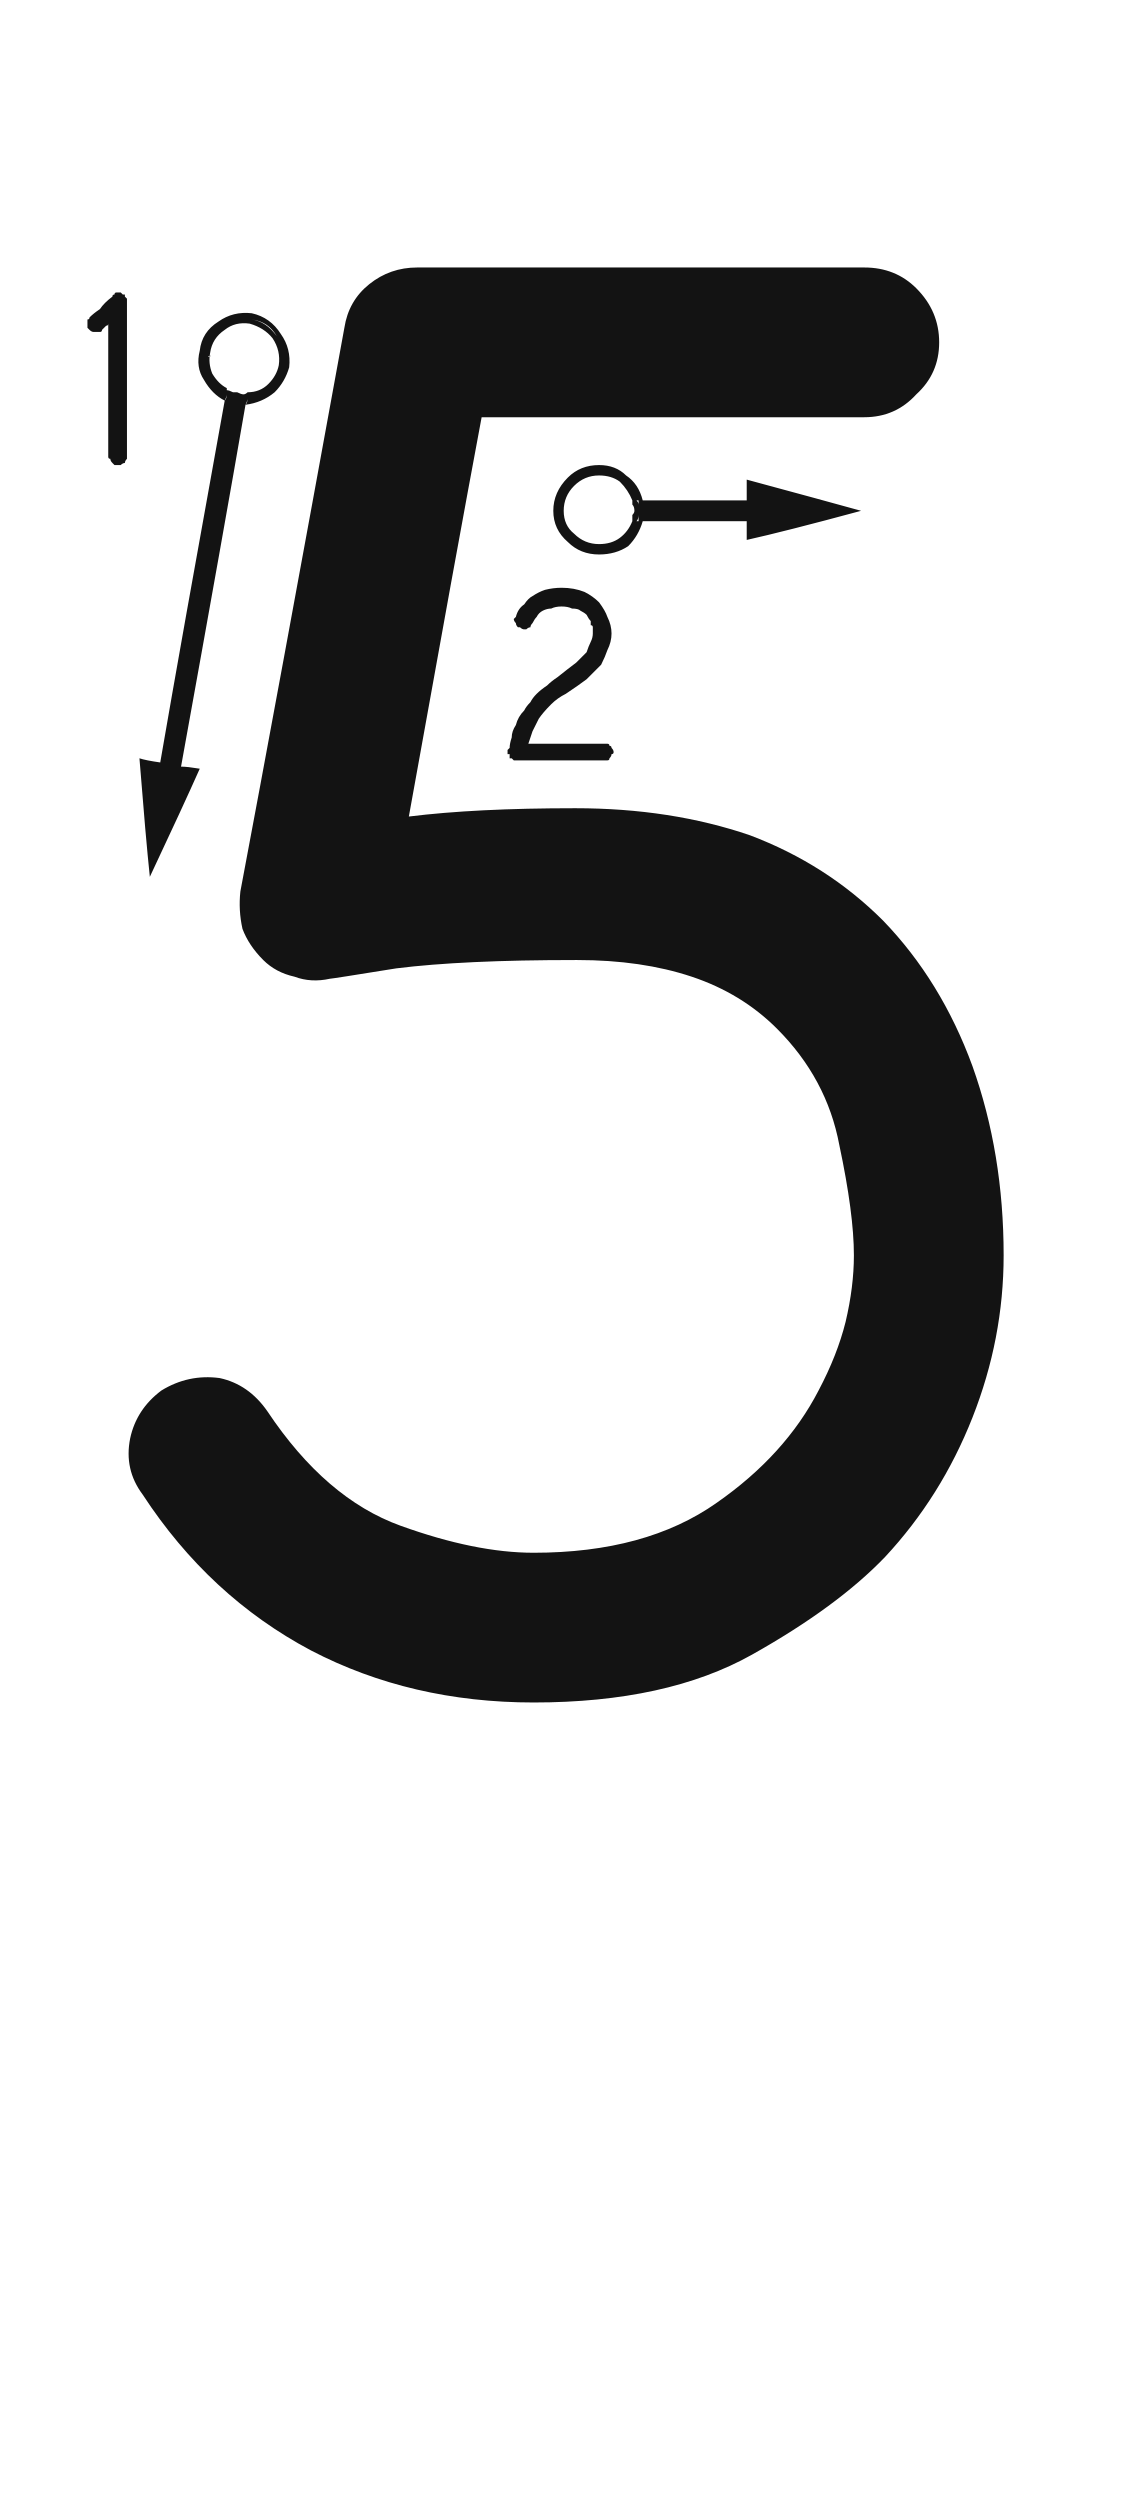
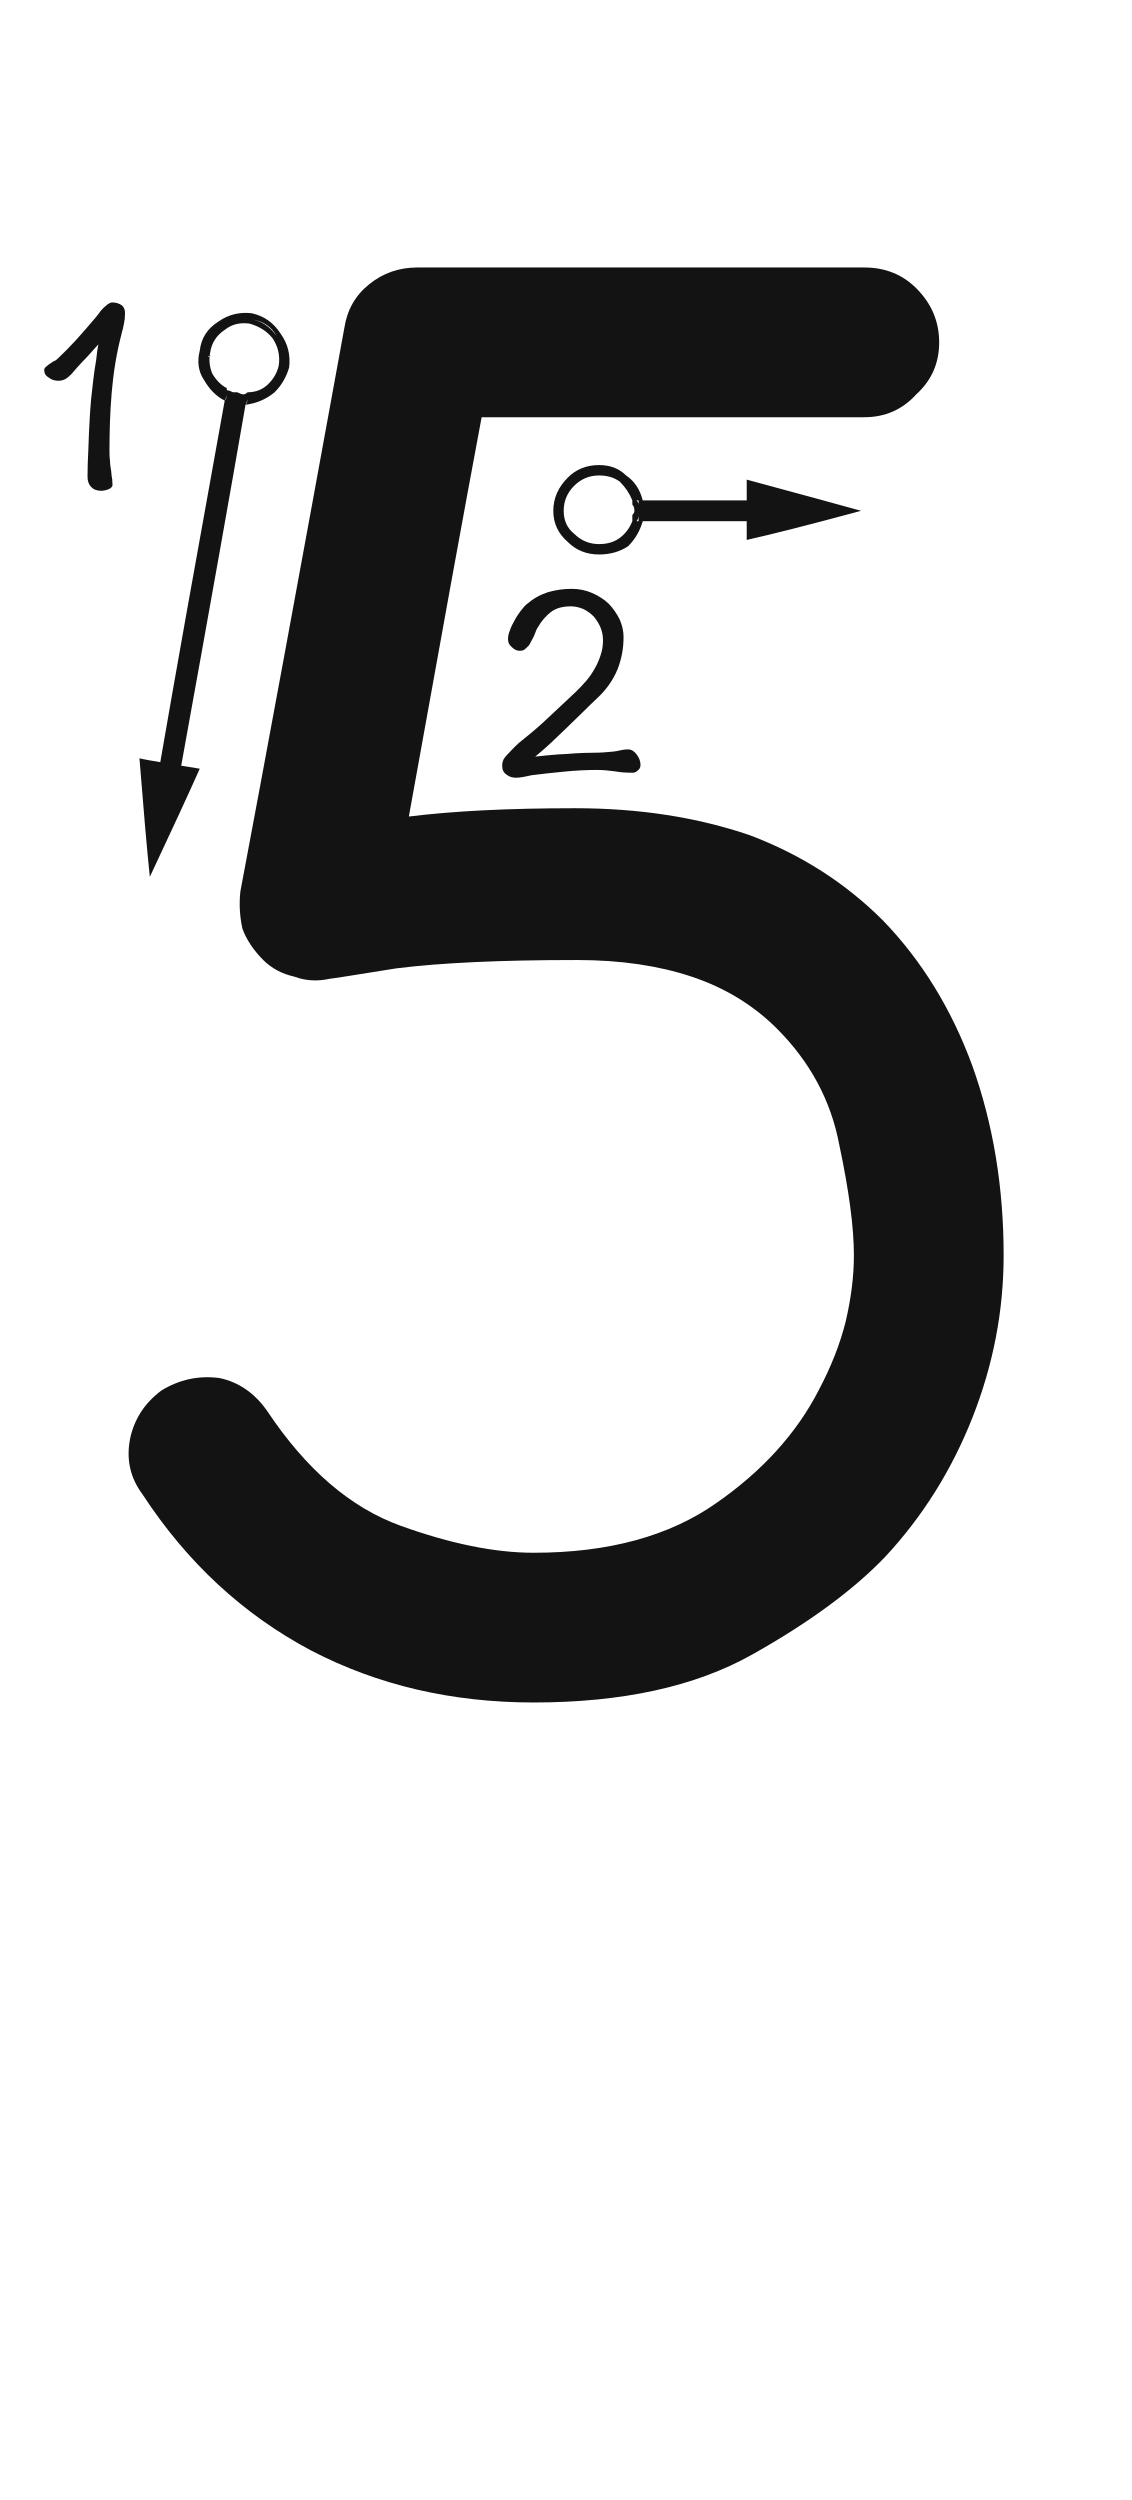
<svg xmlns="http://www.w3.org/2000/svg" width="110" height="243" viewBox="0 0 110 243">
-   <path fill="#131313" d="M13.865,145.268 C12.652,143.65 12.247,141.831 12.652,139.81 C13.056,137.923 14.067,136.373 15.684,135.16 C17.436,134.082 19.323,133.678 21.344,133.947 C23.231,134.352 24.781,135.43 25.993,137.182 C29.767,142.842 34.079,146.548 38.931,148.3 C43.782,150.052 48.095,150.928 51.868,150.928 C59.146,150.928 65.075,149.311 69.657,146.076 C74.105,142.977 77.406,139.338 79.563,135.16 C80.776,132.869 81.652,130.646 82.191,128.489 C82.73,126.198 82.999,124.042 82.999,122.021 C82.999,119.325 82.528,115.754 81.584,111.307 C80.776,106.994 78.754,103.221 75.52,99.986 C73.229,97.695 70.466,96.011 67.232,94.933 C63.997,93.854 60.291,93.315 56.114,93.315 C55.979,93.315 55.911,93.315 55.911,93.315 C55.911,93.315 55.911,93.315 55.911,93.315 C48.634,93.315 42.839,93.585 38.527,94.124 C34.349,94.798 32.193,95.135 32.058,95.135 C30.845,95.404 29.699,95.337 28.621,94.933 C27.408,94.663 26.398,94.124 25.589,93.315 C24.646,92.372 23.972,91.361 23.568,90.283 C23.298,89.07 23.231,87.857 23.365,86.645 C25.656,74.516 29.026,56.255 33.473,31.862 C33.742,30.11 34.551,28.695 35.899,27.617 C37.246,26.539 38.796,26 40.548,26 C50.251,26 64.739,26 84.01,26 C86.031,26 87.716,26.674 89.064,28.021 C90.546,29.504 91.287,31.256 91.287,33.277 C91.287,35.299 90.546,36.983 89.064,38.331 C87.716,39.813 86.031,40.555 84.01,40.555 C75.655,40.555 63.256,40.555 46.815,40.555 C45.198,49.18 42.839,62.117 39.74,79.367 C41.896,79.098 44.322,78.896 47.017,78.761 C49.712,78.626 52.677,78.559 55.911,78.559 C62.111,78.559 67.771,79.435 72.892,81.187 C77.878,83.073 82.191,85.836 85.829,89.475 C89.603,93.383 92.5,98.1 94.522,103.625 C96.543,109.285 97.554,115.417 97.554,122.021 C97.554,127.411 96.543,132.667 94.522,137.788 C92.5,142.909 89.67,147.424 86.031,151.332 C82.932,154.566 78.619,157.733 73.094,160.833 C67.569,163.933 60.493,165.482 51.868,165.482 C43.917,165.482 36.707,163.798 30.239,160.429 C23.635,156.925 18.177,151.871 13.865,145.268 Z M22.853,39.14 C23.122,39.274 23.324,39.342 23.459,39.342 C23.594,39.342 23.729,39.342 23.863,39.342 C22.516,47.158 20.427,58.883 17.597,74.516 C17.058,74.381 16.384,74.246 15.575,74.111 C16.923,66.295 19.012,54.57 21.842,38.938 C22.111,38.938 22.313,39.005 22.448,39.14 C22.583,39.14 22.718,39.14 22.853,39.14 Z M17.192,76.537 C17.192,75.998 17.327,75.324 17.597,74.516 C18.001,74.516 18.607,74.583 19.416,74.718 C18.338,77.144 16.721,80.647 14.564,85.229 C14.295,82.669 13.958,78.828 13.554,73.707 C13.958,73.842 14.632,73.977 15.575,74.111 C15.44,74.516 15.306,75.189 15.171,76.133 C15.575,76.133 16.249,76.268 17.192,76.537 Z M17.192,76.537 C17.192,75.998 17.327,75.324 17.597,74.516 C17.058,74.381 16.384,74.246 15.575,74.111 C15.44,74.516 15.306,75.189 15.171,76.133 C15.575,76.133 16.249,76.268 17.192,76.537 Z M28.108,35.703 C27.839,36.646 27.367,37.455 26.693,38.129 C25.885,38.803 24.941,39.207 23.863,39.342 C23.998,39.207 24.065,39.005 24.065,38.735 C24.874,38.601 25.615,38.264 26.289,37.725 C26.963,37.186 27.367,36.444 27.502,35.501 C27.771,34.558 27.569,33.614 26.896,32.671 C26.356,31.728 25.548,31.188 24.47,31.054 C23.392,30.919 22.381,31.121 21.438,31.66 C20.629,32.334 20.09,33.143 19.82,34.086 C19.686,35.029 19.82,35.905 20.225,36.714 C20.629,37.388 21.235,37.927 22.044,38.331 C22.044,38.466 21.977,38.668 21.842,38.938 C21.033,38.533 20.359,37.859 19.82,36.916 C19.281,36.107 19.146,35.164 19.416,34.086 C19.551,32.873 20.157,31.93 21.235,31.256 C22.179,30.582 23.257,30.312 24.47,30.447 C25.683,30.717 26.626,31.391 27.3,32.469 C27.974,33.412 28.243,34.49 28.108,35.703 Z M27.906,36.107 C27.906,35.973 27.906,35.905 27.906,35.905 C28.041,35.771 28.108,35.703 28.108,35.703 C28.108,35.703 28.041,35.771 27.906,35.905 C27.906,35.905 27.906,35.973 27.906,36.107 Z M28.108,35.299 C28.108,35.299 28.108,35.366 28.108,35.501 C28.108,35.501 28.108,35.568 28.108,35.703 C28.108,35.568 28.108,35.501 28.108,35.501 C28.108,35.366 28.108,35.299 28.108,35.299 Z M27.906,36.31 C27.906,36.31 27.906,36.31 27.906,36.31 C27.906,36.175 27.906,36.107 27.906,36.107 C27.906,36.107 27.906,36.175 27.906,36.31 C27.906,36.31 27.906,36.31 27.906,36.31 Z M23.055,38.735 C23.189,38.735 23.324,38.735 23.459,38.735 C23.729,38.735 23.931,38.735 24.065,38.735 C24.065,38.87 23.998,39.072 23.863,39.342 C23.729,39.342 23.594,39.342 23.459,39.342 C23.324,39.342 23.122,39.274 22.853,39.14 C22.718,39.14 22.583,39.14 22.448,39.14 C22.313,39.005 22.111,38.938 21.842,38.938 C21.977,38.803 22.044,38.601 22.044,38.331 C22.179,38.466 22.313,38.533 22.448,38.533 C22.583,38.668 22.785,38.735 23.055,38.735 Z M20.427,34.288 C20.292,34.962 20.359,35.636 20.629,36.31 C21.033,36.983 21.505,37.455 22.044,37.725 C22.044,37.859 22.044,38.062 22.044,38.331 C21.235,37.927 20.629,37.388 20.225,36.714 C19.82,35.905 19.686,35.029 19.82,34.086 C20.09,33.143 20.629,32.334 21.438,31.66 C22.381,31.121 23.392,30.919 24.47,31.054 C25.413,31.188 26.222,31.728 26.896,32.671 C27.569,33.614 27.771,34.558 27.502,35.501 C27.367,36.444 26.963,37.186 26.289,37.725 C25.615,38.264 24.874,38.601 24.065,38.735 C24.065,38.601 24.065,38.398 24.065,38.129 C24.874,38.129 25.548,37.859 26.087,37.32 C26.626,36.781 26.963,36.175 27.098,35.501 C27.232,34.558 27.03,33.682 26.491,32.873 C25.952,32.199 25.211,31.728 24.268,31.458 C23.324,31.323 22.516,31.525 21.842,32.064 C21.033,32.604 20.562,33.345 20.427,34.288 C20.427,34.153 20.427,34.019 20.427,33.884 C20.427,33.884 20.427,33.884 20.427,33.884 C20.427,33.884 20.427,33.951 20.427,34.086 C20.427,34.221 20.427,34.355 20.427,34.49 C20.427,34.49 20.359,34.558 20.225,34.692 C20.225,34.692 20.225,34.692 20.225,34.692 C20.225,34.692 20.292,34.692 20.427,34.692 C20.427,34.558 20.427,34.423 20.427,34.288 C20.427,34.288 20.427,34.288 20.427,34.288 C20.427,34.288 20.427,34.288 20.427,34.288 Z M20.427,34.49 C20.427,34.355 20.427,34.221 20.427,34.086 C20.427,33.951 20.427,33.884 20.427,33.884 C20.427,33.884 20.427,33.884 20.427,33.884 C20.427,34.019 20.427,34.153 20.427,34.288 C20.427,34.288 20.427,34.288 20.427,34.288 C20.427,34.288 20.427,34.355 20.427,34.49 Z M24.065,38.735 C23.931,38.735 23.729,38.735 23.459,38.735 C23.324,38.735 23.189,38.735 23.055,38.735 C22.785,38.735 22.583,38.668 22.448,38.533 C22.313,38.533 22.179,38.466 22.044,38.331 C22.044,38.196 22.044,38.062 22.044,37.927 C22.179,37.927 22.381,37.994 22.65,38.129 C22.785,38.129 22.92,38.129 23.055,38.129 C23.324,38.264 23.526,38.331 23.661,38.331 C23.796,38.331 23.931,38.264 24.065,38.129 C24.065,38.264 24.065,38.398 24.065,38.533 C24.065,38.533 24.065,38.601 24.065,38.735 Z M62.676,49.651 C62.676,49.786 62.676,49.921 62.676,50.056 C62.541,50.325 62.474,50.527 62.474,50.662 C64.765,50.662 68.134,50.662 72.581,50.662 C72.581,50.123 72.581,49.449 72.581,48.641 C70.29,48.641 66.921,48.641 62.474,48.641 C62.474,48.775 62.541,48.91 62.676,49.045 C62.676,49.18 62.676,49.382 62.676,49.651 Z M72.581,48.641 C72.985,48.641 73.659,48.641 74.603,48.641 C74.603,49.045 74.603,49.719 74.603,50.662 C74.063,50.662 73.39,50.662 72.581,50.662 C72.581,51.066 72.581,51.673 72.581,52.481 C75.007,51.942 78.713,50.999 83.699,49.651 C81.273,48.978 77.567,47.967 72.581,46.619 C72.581,47.023 72.581,47.697 72.581,48.641 Z M72.581,50.662 C72.985,50.662 73.659,50.662 74.603,50.662 C74.603,50.123 74.603,49.449 74.603,48.641 C74.063,48.641 73.39,48.641 72.581,48.641 C72.581,49.045 72.581,49.719 72.581,50.662 Z M54.388,49.651 C54.388,48.573 54.725,47.63 55.398,46.821 C56.207,46.013 57.15,45.608 58.229,45.608 C59.172,45.608 59.98,45.878 60.654,46.417 C61.328,46.956 61.732,47.697 61.867,48.641 C62.002,48.641 62.204,48.641 62.474,48.641 C62.204,47.562 61.665,46.754 60.856,46.215 C60.183,45.541 59.307,45.204 58.229,45.204 C57.016,45.204 56.005,45.608 55.196,46.417 C54.253,47.36 53.781,48.438 53.781,49.651 C53.781,50.864 54.253,51.875 55.196,52.684 C56.005,53.492 57.016,53.896 58.229,53.896 C59.307,53.896 60.25,53.627 61.059,53.088 C61.732,52.414 62.204,51.605 62.474,50.662 C62.339,50.662 62.137,50.662 61.867,50.662 C61.732,51.471 61.328,52.145 60.654,52.684 C59.98,53.223 59.172,53.492 58.229,53.492 C57.15,53.492 56.207,53.088 55.398,52.279 C54.725,51.605 54.388,50.729 54.388,49.651 Z M62.069,48.641 C62.069,48.775 62.069,48.91 62.069,49.045 C62.069,49.18 62.069,49.382 62.069,49.651 C62.069,49.786 62.069,49.921 62.069,50.056 C62.069,50.325 62.069,50.527 62.069,50.662 C62.069,50.662 62.204,50.662 62.474,50.662 C62.474,50.527 62.541,50.325 62.676,50.056 C62.676,49.921 62.676,49.786 62.676,49.651 C62.676,49.382 62.676,49.18 62.676,49.045 C62.541,48.91 62.474,48.775 62.474,48.641 C62.474,48.641 62.406,48.641 62.271,48.641 C62.137,48.641 62.069,48.641 62.069,48.641 Z M54.388,49.651 C54.388,50.729 54.725,51.605 55.398,52.279 C56.207,53.088 57.15,53.492 58.229,53.492 C59.172,53.492 59.98,53.223 60.654,52.684 C61.328,52.145 61.732,51.471 61.867,50.662 C61.867,50.662 61.732,50.662 61.463,50.662 C61.193,51.336 60.789,51.875 60.25,52.279 C59.711,52.684 59.037,52.886 58.229,52.886 C58.363,52.886 58.498,52.886 58.633,52.886 C58.633,52.886 58.7,52.886 58.835,52.886 C58.835,52.886 58.768,52.886 58.633,52.886 C58.498,52.886 58.363,52.886 58.229,52.886 C58.094,52.886 57.959,52.886 57.824,52.886 C57.689,52.886 57.622,52.886 57.622,52.886 C57.622,52.886 57.689,52.886 57.824,52.886 C57.959,52.886 58.094,52.886 58.229,52.886 C57.285,52.886 56.477,52.549 55.803,51.875 C55.129,51.336 54.792,50.595 54.792,49.651 C54.792,48.708 55.129,47.899 55.803,47.226 C56.477,46.552 57.285,46.215 58.229,46.215 C59.037,46.215 59.711,46.417 60.25,46.821 C60.789,47.36 61.193,47.967 61.463,48.641 C61.598,48.641 61.732,48.641 61.867,48.641 C61.732,47.697 61.328,46.956 60.654,46.417 C59.98,45.878 59.172,45.608 58.229,45.608 C57.15,45.608 56.207,46.013 55.398,46.821 C54.725,47.63 54.388,48.573 54.388,49.651 Z M61.463,50.662 C61.598,50.662 61.732,50.662 61.867,50.662 C62.002,50.527 62.069,50.325 62.069,50.056 C62.069,49.921 62.069,49.786 62.069,49.651 C62.069,49.382 62.069,49.18 62.069,49.045 C62.069,48.91 62.002,48.775 61.867,48.641 C61.867,48.641 61.732,48.641 61.463,48.641 C61.463,48.775 61.463,48.91 61.463,49.045 C61.598,49.18 61.665,49.382 61.665,49.651 C61.665,49.786 61.598,49.921 61.463,50.056 C61.463,50.325 61.463,50.527 61.463,50.662 Z M12.341,29.437 C12.341,31.054 12.341,33.143 12.341,35.703 C12.341,38.129 12.341,41.026 12.341,44.396 C12.341,44.53 12.341,44.598 12.341,44.598 C12.206,44.732 12.139,44.867 12.139,45.002 C12.004,45.002 11.869,45.069 11.734,45.204 C11.734,45.204 11.667,45.204 11.532,45.204 C11.397,45.204 11.263,45.204 11.128,45.204 C10.993,45.069 10.926,45.002 10.926,45.002 C10.791,44.867 10.724,44.732 10.724,44.598 C10.589,44.598 10.521,44.53 10.521,44.396 C10.521,42.913 10.521,41.094 10.521,38.938 C10.521,36.781 10.521,34.288 10.521,31.458 C10.521,31.593 10.454,31.66 10.319,31.66 C10.185,31.795 10.05,31.93 9.915,32.064 C9.915,32.199 9.848,32.267 9.713,32.267 C9.578,32.267 9.443,32.267 9.309,32.267 C9.174,32.267 9.106,32.267 9.106,32.267 C8.972,32.267 8.837,32.199 8.702,32.064 C8.702,32.064 8.635,31.997 8.5,31.862 C8.5,31.728 8.5,31.593 8.5,31.458 C8.5,31.323 8.5,31.188 8.5,31.054 C8.635,31.054 8.702,30.986 8.702,30.852 C8.972,30.582 9.309,30.312 9.713,30.043 C9.982,29.639 10.387,29.234 10.926,28.83 C10.926,28.695 10.993,28.628 11.128,28.628 C11.128,28.493 11.195,28.426 11.33,28.426 C11.33,28.426 11.33,28.426 11.33,28.426 C11.465,28.426 11.532,28.426 11.532,28.426 C11.532,28.426 11.6,28.426 11.734,28.426 C11.734,28.426 11.802,28.493 11.937,28.628 C11.937,28.628 12.004,28.628 12.139,28.628 C12.139,28.763 12.139,28.83 12.139,28.83 C12.273,28.965 12.341,29.032 12.341,29.032 C12.341,29.167 12.341,29.302 12.341,29.437 Z M49.536,73.707 C49.536,73.572 49.536,73.505 49.536,73.505 C49.536,73.505 49.536,73.438 49.536,73.303 C49.401,73.303 49.334,73.303 49.334,73.303 C49.334,73.168 49.334,73.101 49.334,73.101 C49.334,73.101 49.334,73.101 49.334,73.101 C49.334,73.101 49.334,73.033 49.334,72.898 C49.334,72.898 49.401,72.831 49.536,72.696 C49.536,72.427 49.604,72.09 49.738,71.686 C49.738,71.281 49.873,70.877 50.143,70.473 C50.277,69.934 50.547,69.462 50.951,69.058 C51.086,68.788 51.288,68.519 51.558,68.249 C51.692,67.979 51.895,67.71 52.164,67.44 C52.434,67.171 52.771,66.901 53.175,66.632 C53.444,66.362 53.781,66.093 54.186,65.823 C54.859,65.284 55.466,64.812 56.005,64.408 C56.409,64.004 56.746,63.667 57.016,63.397 C57.15,62.993 57.285,62.656 57.42,62.387 C57.555,62.117 57.622,61.848 57.622,61.578 C57.622,61.443 57.622,61.376 57.622,61.376 C57.622,61.241 57.622,61.106 57.622,60.972 C57.622,60.837 57.555,60.77 57.42,60.77 C57.42,60.635 57.42,60.5 57.42,60.365 C57.285,60.23 57.15,60.028 57.016,59.759 C56.881,59.624 56.679,59.489 56.409,59.354 C56.274,59.22 56.005,59.152 55.601,59.152 C55.331,59.018 54.994,58.95 54.59,58.95 C54.186,58.95 53.849,59.018 53.579,59.152 C53.31,59.152 53.04,59.22 52.771,59.354 C52.501,59.489 52.299,59.691 52.164,59.961 C52.029,60.096 51.895,60.298 51.76,60.567 C51.625,60.702 51.558,60.837 51.558,60.972 C51.423,60.972 51.288,61.039 51.153,61.174 C51.019,61.174 50.951,61.174 50.951,61.174 C50.816,61.174 50.682,61.106 50.547,60.972 C50.412,60.972 50.345,60.972 50.345,60.972 C50.21,60.837 50.143,60.702 50.143,60.567 C50.008,60.433 49.94,60.298 49.94,60.163 C49.94,60.163 50.008,60.096 50.143,59.961 C50.277,59.422 50.547,59.018 50.951,58.748 C51.221,58.344 51.49,58.074 51.76,57.939 C52.164,57.67 52.568,57.468 52.973,57.333 C53.512,57.198 54.051,57.131 54.59,57.131 C55.398,57.131 56.14,57.266 56.813,57.535 C57.353,57.805 57.824,58.142 58.229,58.546 C58.633,59.085 58.902,59.557 59.037,59.961 C59.307,60.5 59.441,61.039 59.441,61.578 C59.441,62.117 59.307,62.656 59.037,63.195 C58.902,63.6 58.7,64.071 58.431,64.61 C58.026,65.015 57.555,65.486 57.016,66.025 C56.477,66.43 55.803,66.901 54.994,67.44 C54.455,67.71 53.983,68.047 53.579,68.451 C53.04,68.99 52.636,69.462 52.366,69.866 C52.097,70.405 51.895,70.81 51.76,71.079 C51.625,71.483 51.49,71.888 51.355,72.292 C52.164,72.292 53.175,72.292 54.388,72.292 C55.601,72.292 57.016,72.292 58.633,72.292 C58.768,72.292 58.902,72.292 59.037,72.292 C59.172,72.292 59.239,72.359 59.239,72.494 C59.374,72.494 59.441,72.562 59.441,72.696 C59.576,72.831 59.644,72.966 59.644,73.101 C59.644,73.235 59.576,73.303 59.441,73.303 C59.441,73.438 59.374,73.572 59.239,73.707 C59.239,73.842 59.172,73.909 59.037,73.909 C58.902,73.909 58.768,73.909 58.633,73.909 C57.959,73.909 57.285,73.909 56.611,73.909 C55.938,73.909 55.264,73.909 54.59,73.909 C53.781,73.909 53.04,73.909 52.366,73.909 C51.692,73.909 51.019,73.909 50.345,73.909 C50.21,73.909 50.143,73.909 50.143,73.909 C50.008,73.909 49.94,73.909 49.94,73.909 C49.94,73.909 49.873,73.842 49.738,73.707 C49.738,73.707 49.671,73.707 49.536,73.707 Z" />
+   <path fill="#131313" d="M13.865,145.268 C12.652,143.65 12.247,141.831 12.652,139.81 C13.056,137.923 14.067,136.373 15.684,135.16 C17.436,134.082 19.323,133.678 21.344,133.947 C23.231,134.352 24.781,135.43 25.993,137.182 C29.767,142.842 34.079,146.548 38.931,148.3 C43.782,150.052 48.095,150.928 51.868,150.928 C59.146,150.928 65.075,149.311 69.657,146.076 C74.105,142.977 77.406,139.338 79.563,135.16 C80.776,132.869 81.652,130.646 82.191,128.489 C82.73,126.198 82.999,124.042 82.999,122.021 C82.999,119.325 82.528,115.754 81.584,111.307 C80.776,106.994 78.754,103.221 75.52,99.986 C73.229,97.695 70.466,96.011 67.232,94.933 C63.997,93.854 60.291,93.315 56.114,93.315 C55.979,93.315 55.911,93.315 55.911,93.315 C55.911,93.315 55.911,93.315 55.911,93.315 C48.634,93.315 42.839,93.585 38.527,94.124 C34.349,94.798 32.193,95.135 32.058,95.135 C30.845,95.404 29.699,95.337 28.621,94.933 C27.408,94.663 26.398,94.124 25.589,93.315 C24.646,92.372 23.972,91.361 23.568,90.283 C23.298,89.07 23.231,87.857 23.365,86.645 C25.656,74.516 29.026,56.255 33.473,31.862 C33.742,30.11 34.551,28.695 35.899,27.617 C37.246,26.539 38.796,26 40.548,26 C50.251,26 64.739,26 84.01,26 C86.031,26 87.716,26.674 89.064,28.021 C90.546,29.504 91.287,31.256 91.287,33.277 C91.287,35.299 90.546,36.983 89.064,38.331 C87.716,39.813 86.031,40.555 84.01,40.555 C75.655,40.555 63.256,40.555 46.815,40.555 C45.198,49.18 42.839,62.117 39.74,79.367 C41.896,79.098 44.322,78.896 47.017,78.761 C49.712,78.626 52.677,78.559 55.911,78.559 C62.111,78.559 67.771,79.435 72.892,81.187 C77.878,83.073 82.191,85.836 85.829,89.475 C89.603,93.383 92.5,98.1 94.522,103.625 C96.543,109.285 97.554,115.417 97.554,122.021 C97.554,127.411 96.543,132.667 94.522,137.788 C92.5,142.909 89.67,147.424 86.031,151.332 C82.932,154.566 78.619,157.733 73.094,160.833 C67.569,163.933 60.493,165.482 51.868,165.482 C43.917,165.482 36.707,163.798 30.239,160.429 C23.635,156.925 18.177,151.871 13.865,145.268 Z M22.853,39.14 C23.122,39.274 23.324,39.342 23.459,39.342 C23.594,39.342 23.729,39.342 23.863,39.342 C22.516,47.158 20.427,58.883 17.597,74.516 C17.058,74.381 16.384,74.246 15.575,74.111 C16.923,66.295 19.012,54.57 21.842,38.938 C22.111,38.938 22.313,39.005 22.448,39.14 C22.583,39.14 22.718,39.14 22.853,39.14 Z M19.416,74.718 C18.338,77.144 16.721,80.647 14.564,85.229 C14.295,82.669 13.958,78.828 13.554,73.707 C13.958,73.842 18.607,74.583 19.416,74.718 Z M28.108,35.703 C27.839,36.646 27.367,37.455 26.693,38.129 C25.885,38.803 24.941,39.207 23.863,39.342 C23.998,39.207 24.065,39.005 24.065,38.735 C24.874,38.601 25.615,38.264 26.289,37.725 C26.963,37.186 27.367,36.444 27.502,35.501 C27.771,34.558 27.569,33.614 26.896,32.671 C26.356,31.728 25.548,31.188 24.47,31.054 C23.392,30.919 22.381,31.121 21.438,31.66 C20.629,32.334 20.09,33.143 19.82,34.086 C19.686,35.029 19.82,35.905 20.225,36.714 C20.629,37.388 21.235,37.927 22.044,38.331 C22.044,38.466 21.977,38.668 21.842,38.938 C21.033,38.533 20.359,37.859 19.82,36.916 C19.281,36.107 19.146,35.164 19.416,34.086 C19.551,32.873 20.157,31.93 21.235,31.256 C22.179,30.582 23.257,30.312 24.47,30.447 C25.683,30.717 26.626,31.391 27.3,32.469 C27.974,33.412 28.243,34.49 28.108,35.703 Z M23.055,38.735 C23.189,38.735 23.324,38.735 23.459,38.735 C23.729,38.735 23.931,38.735 24.065,38.735 C24.065,38.87 23.998,39.072 23.863,39.342 C23.729,39.342 23.594,39.342 23.459,39.342 C23.324,39.342 23.122,39.274 22.853,39.14 C22.718,39.14 22.583,39.14 22.448,39.14 C22.313,39.005 22.111,38.938 21.842,38.938 C21.977,38.803 22.044,38.601 22.044,38.331 C22.179,38.466 22.313,38.533 22.448,38.533 C22.583,38.668 22.785,38.735 23.055,38.735 Z M20.427,34.288 C20.292,34.962 20.359,35.636 20.629,36.31 C21.033,36.983 21.505,37.455 22.044,37.725 C22.044,37.859 22.044,38.062 22.044,38.331 C21.235,37.927 20.629,37.388 20.225,36.714 C19.82,35.905 19.686,35.029 19.82,34.086 C20.09,33.143 20.629,32.334 21.438,31.66 C22.381,31.121 23.392,30.919 24.47,31.054 C25.413,31.188 26.222,31.728 26.896,32.671 C27.569,33.614 27.771,34.558 27.502,35.501 C27.367,36.444 26.963,37.186 26.289,37.725 C25.615,38.264 24.874,38.601 24.065,38.735 C24.065,38.601 24.065,38.398 24.065,38.129 C24.874,38.129 25.548,37.859 26.087,37.32 C26.626,36.781 26.963,36.175 27.098,35.501 C27.232,34.558 27.03,33.682 26.491,32.873 C25.952,32.199 25.211,31.728 24.268,31.458 C23.324,31.323 22.516,31.525 21.842,32.064 C21.033,32.604 20.562,33.345 20.427,34.288 C20.427,34.153 20.427,34.019 20.427,33.884 C20.427,33.884 20.427,33.884 20.427,33.884 C20.427,33.884 20.427,33.951 20.427,34.086 C20.427,34.221 20.427,34.355 20.427,34.49 C20.427,34.49 20.359,34.558 20.225,34.692 C20.225,34.692 20.225,34.692 20.225,34.692 C20.225,34.692 20.292,34.692 20.427,34.692 C20.427,34.558 20.427,34.423 20.427,34.288 C20.427,34.288 20.427,34.288 20.427,34.288 C20.427,34.288 20.427,34.288 20.427,34.288 Z M24.065,38.735 C23.931,38.735 23.729,38.735 23.459,38.735 C23.324,38.735 23.189,38.735 23.055,38.735 C22.785,38.735 22.583,38.668 22.448,38.533 C22.313,38.533 22.179,38.466 22.044,38.331 C22.044,38.196 22.044,38.062 22.044,37.927 C22.179,37.927 22.381,37.994 22.65,38.129 C22.785,38.129 22.92,38.129 23.055,38.129 C23.324,38.264 23.526,38.331 23.661,38.331 C23.796,38.331 23.931,38.264 24.065,38.129 C24.065,38.264 24.065,38.398 24.065,38.533 C24.065,38.533 24.065,38.601 24.065,38.735 Z M62.676,49.651 C62.676,49.786 62.676,49.921 62.676,50.056 C62.541,50.325 62.474,50.527 62.474,50.662 C64.765,50.662 68.134,50.662 72.581,50.662 C72.581,50.123 72.581,49.449 72.581,48.641 C70.29,48.641 66.921,48.641 62.474,48.641 C62.474,48.775 62.541,48.91 62.676,49.045 C62.676,49.18 62.676,49.382 62.676,49.651 Z M72.581,52.481 C75.007,51.942 78.713,50.999 83.699,49.651 C81.273,48.978 77.567,47.967 72.581,46.619 C72.581,47.023 72.581,51.673 72.581,52.481 Z M54.388,49.651 C54.388,48.573 54.725,47.63 55.398,46.821 C56.207,46.013 57.15,45.608 58.229,45.608 C59.172,45.608 59.98,45.878 60.654,46.417 C61.328,46.956 61.732,47.697 61.867,48.641 C62.002,48.641 62.204,48.641 62.474,48.641 C62.204,47.562 61.665,46.754 60.856,46.215 C60.183,45.541 59.307,45.204 58.229,45.204 C57.016,45.204 56.005,45.608 55.196,46.417 C54.253,47.36 53.781,48.438 53.781,49.651 C53.781,50.864 54.253,51.875 55.196,52.684 C56.005,53.492 57.016,53.896 58.229,53.896 C59.307,53.896 60.25,53.627 61.059,53.088 C61.732,52.414 62.204,51.605 62.474,50.662 C62.339,50.662 62.137,50.662 61.867,50.662 C61.732,51.471 61.328,52.145 60.654,52.684 C59.98,53.223 59.172,53.492 58.229,53.492 C57.15,53.492 56.207,53.088 55.398,52.279 C54.725,51.605 54.388,50.729 54.388,49.651 Z M62.069,48.641 C62.069,48.775 62.069,48.91 62.069,49.045 C62.069,49.18 62.069,49.382 62.069,49.651 C62.069,49.786 62.069,49.921 62.069,50.056 C62.069,50.325 62.069,50.527 62.069,50.662 C62.069,50.662 62.204,50.662 62.474,50.662 C62.474,50.527 62.541,50.325 62.676,50.056 C62.676,49.921 62.676,49.786 62.676,49.651 C62.676,49.382 62.676,49.18 62.676,49.045 C62.541,48.91 62.474,48.775 62.474,48.641 C62.474,48.641 62.406,48.641 62.271,48.641 C62.137,48.641 62.069,48.641 62.069,48.641 Z M54.388,49.651 C54.388,50.729 54.725,51.605 55.398,52.279 C56.207,53.088 57.15,53.492 58.229,53.492 C59.172,53.492 59.98,53.223 60.654,52.684 C61.328,52.145 61.732,51.471 61.867,50.662 C61.867,50.662 61.732,50.662 61.463,50.662 C61.193,51.336 60.789,51.875 60.25,52.279 C59.711,52.684 59.037,52.886 58.229,52.886 C58.363,52.886 58.498,52.886 58.633,52.886 C58.633,52.886 58.7,52.886 58.835,52.886 C58.835,52.886 58.768,52.886 58.633,52.886 C58.498,52.886 58.363,52.886 58.229,52.886 C58.094,52.886 57.959,52.886 57.824,52.886 C57.689,52.886 57.622,52.886 57.622,52.886 C57.622,52.886 57.689,52.886 57.824,52.886 C57.959,52.886 58.094,52.886 58.229,52.886 C57.285,52.886 56.477,52.549 55.803,51.875 C55.129,51.336 54.792,50.595 54.792,49.651 C54.792,48.708 55.129,47.899 55.803,47.226 C56.477,46.552 57.285,46.215 58.229,46.215 C59.037,46.215 59.711,46.417 60.25,46.821 C60.789,47.36 61.193,47.967 61.463,48.641 C61.598,48.641 61.732,48.641 61.867,48.641 C61.732,47.697 61.328,46.956 60.654,46.417 C59.98,45.878 59.172,45.608 58.229,45.608 C57.15,45.608 56.207,46.013 55.398,46.821 C54.725,47.63 54.388,48.573 54.388,49.651 Z M55.561,57.235 C56.263,57.235 56.938,57.37 57.559,57.64 C58.18,57.91 58.72,58.261 59.179,58.693 C59.611,59.152 59.962,59.665 60.232,60.205 C60.475,60.772 60.61,61.339 60.61,61.906 C60.61,63.013 60.421,64.039 60.043,65.011 C59.638,66.01 59.044,66.874 58.288,67.63 C57.667,68.224 57.073,68.791 56.479,69.385 L54.67,71.14 L53.563,72.193 C53.158,72.571 52.645,73.03 52.024,73.543 C52.915,73.435 53.671,73.381 54.265,73.327 C54.859,73.3 55.426,73.273 55.966,73.219 C56.533,73.192 57.127,73.165 57.775,73.165 C58.396,73.165 58.99,73.111 59.584,73.057 L59.962,73.003 L60.34,72.922 C60.556,72.868 60.799,72.841 61.042,72.841 C61.366,72.841 61.636,73.003 61.879,73.327 C62.122,73.651 62.257,73.975 62.257,74.353 C62.257,74.596 62.149,74.785 61.987,74.893 C61.825,75.055 61.663,75.109 61.501,75.109 C60.907,75.109 60.34,75.082 59.773,74.974 C59.179,74.893 58.585,74.839 58.018,74.839 C56.992,74.839 55.939,74.893 54.859,75.001 C53.752,75.109 52.699,75.217 51.673,75.352 C51.538,75.379 51.403,75.406 51.295,75.433 C51.16,75.46 51.025,75.487 50.89,75.514 C50.62,75.568 50.377,75.595 50.161,75.595 C49.81,75.595 49.513,75.514 49.243,75.298 C48.946,75.109 48.811,74.812 48.811,74.434 C48.811,74.191 48.865,73.975 48.973,73.759 C49.081,73.597 49.243,73.408 49.432,73.219 C49.648,73.003 49.837,72.787 50.053,72.571 C50.269,72.355 50.485,72.166 50.755,71.95 C51.673,71.221 52.564,70.465 53.401,69.655 L55.966,67.252 C56.29,66.928 56.641,66.577 56.965,66.199 C57.262,65.848 57.532,65.47 57.775,65.038 C58.018,64.633 58.207,64.201 58.369,63.715 C58.531,63.256 58.612,62.77 58.612,62.23 C58.612,61.798 58.531,61.393 58.369,60.988 C58.207,60.61 57.991,60.259 57.721,59.935 C57.424,59.638 57.1,59.395 56.722,59.206 C56.344,59.044 55.912,58.936 55.48,58.936 C54.67,58.936 54.022,59.125 53.563,59.476 C53.077,59.854 52.645,60.34 52.267,60.988 C52.159,61.15 52.105,61.285 52.051,61.447 C51.997,61.609 51.916,61.771 51.862,61.906 C51.781,62.068 51.7,62.23 51.619,62.365 C51.538,62.527 51.457,62.662 51.403,62.743 C51.241,62.905 51.106,63.04 50.998,63.121 C50.863,63.229 50.701,63.256 50.512,63.256 C50.242,63.256 49.999,63.148 49.756,62.905 C49.486,62.689 49.378,62.446 49.378,62.122 C49.378,61.879 49.432,61.582 49.567,61.258 C49.675,60.934 49.837,60.61 50.026,60.286 C50.188,59.962 50.404,59.665 50.62,59.368 C50.836,59.098 51.025,58.855 51.241,58.693 C51.835,58.18 52.51,57.802 53.266,57.559 C54.022,57.343 54.778,57.235 55.561,57.235 Z M61.867,48.641 C62.002,48.775 62.069,48.91 62.069,49.045 L62.069,50.056 C62.069,50.325 62.002,50.527 61.867,50.662 L61.463,50.662 L61.463,50.056 C61.598,49.921 61.665,49.786 61.665,49.651 C61.665,49.382 61.598,49.18 61.463,49.045 L61.463,48.641 Z M12.153,30.45 C12.153,30.099 12.045,29.829 11.829,29.667 C11.586,29.505 11.289,29.397 10.911,29.397 C10.749,29.397 10.614,29.478 10.452,29.586 C10.29,29.721 10.155,29.829 10.074,29.91 C9.858,30.126 9.696,30.315 9.561,30.531 C9.399,30.747 9.21,30.963 9.048,31.152 C8.535,31.746 7.995,32.394 7.401,33.042 C6.78,33.717 6.186,34.311 5.619,34.851 C5.565,34.905 5.484,34.959 5.43,35.013 L5.214,35.121 C5.133,35.175 5.052,35.202 4.998,35.256 L4.755,35.418 C4.62,35.526 4.512,35.607 4.431,35.688 C4.323,35.796 4.296,35.877 4.296,35.958 C4.296,36.282 4.431,36.525 4.755,36.714 C5.025,36.93 5.349,37.011 5.673,37.011 C5.916,37.011 6.132,36.957 6.348,36.849 C6.537,36.741 6.726,36.579 6.942,36.363 C7.077,36.201 7.239,36.012 7.455,35.769 L7.995,35.175 C8.13,35.04 8.346,34.824 8.616,34.527 C8.886,34.23 9.183,33.879 9.561,33.474 C9.48,33.906 9.399,34.419 9.345,35.013 C9.237,35.607 9.156,36.201 9.075,36.849 L8.859,38.766 C8.805,39.414 8.751,40.035 8.724,40.575 C8.67,41.601 8.616,42.627 8.589,43.653 C8.535,44.679 8.508,45.57 8.508,46.326 C8.508,46.758 8.616,47.082 8.859,47.325 C9.102,47.595 9.426,47.703 9.858,47.703 C10.074,47.703 10.317,47.649 10.587,47.541 C10.803,47.433 10.938,47.298 10.938,47.136 C10.938,47.055 10.911,46.893 10.911,46.623 C10.857,46.38 10.83,46.083 10.803,45.759 C10.749,45.462 10.695,45.138 10.695,44.787 C10.641,44.436 10.641,44.112 10.641,43.842 C10.641,41.952 10.695,40.062 10.857,38.145 C11.019,36.255 11.316,34.365 11.802,32.502 C11.829,32.34 11.883,32.178 11.937,31.989 L12.045,31.476 L12.126,30.963 C12.126,30.801 12.153,30.639 12.153,30.45 Z" />
</svg>
